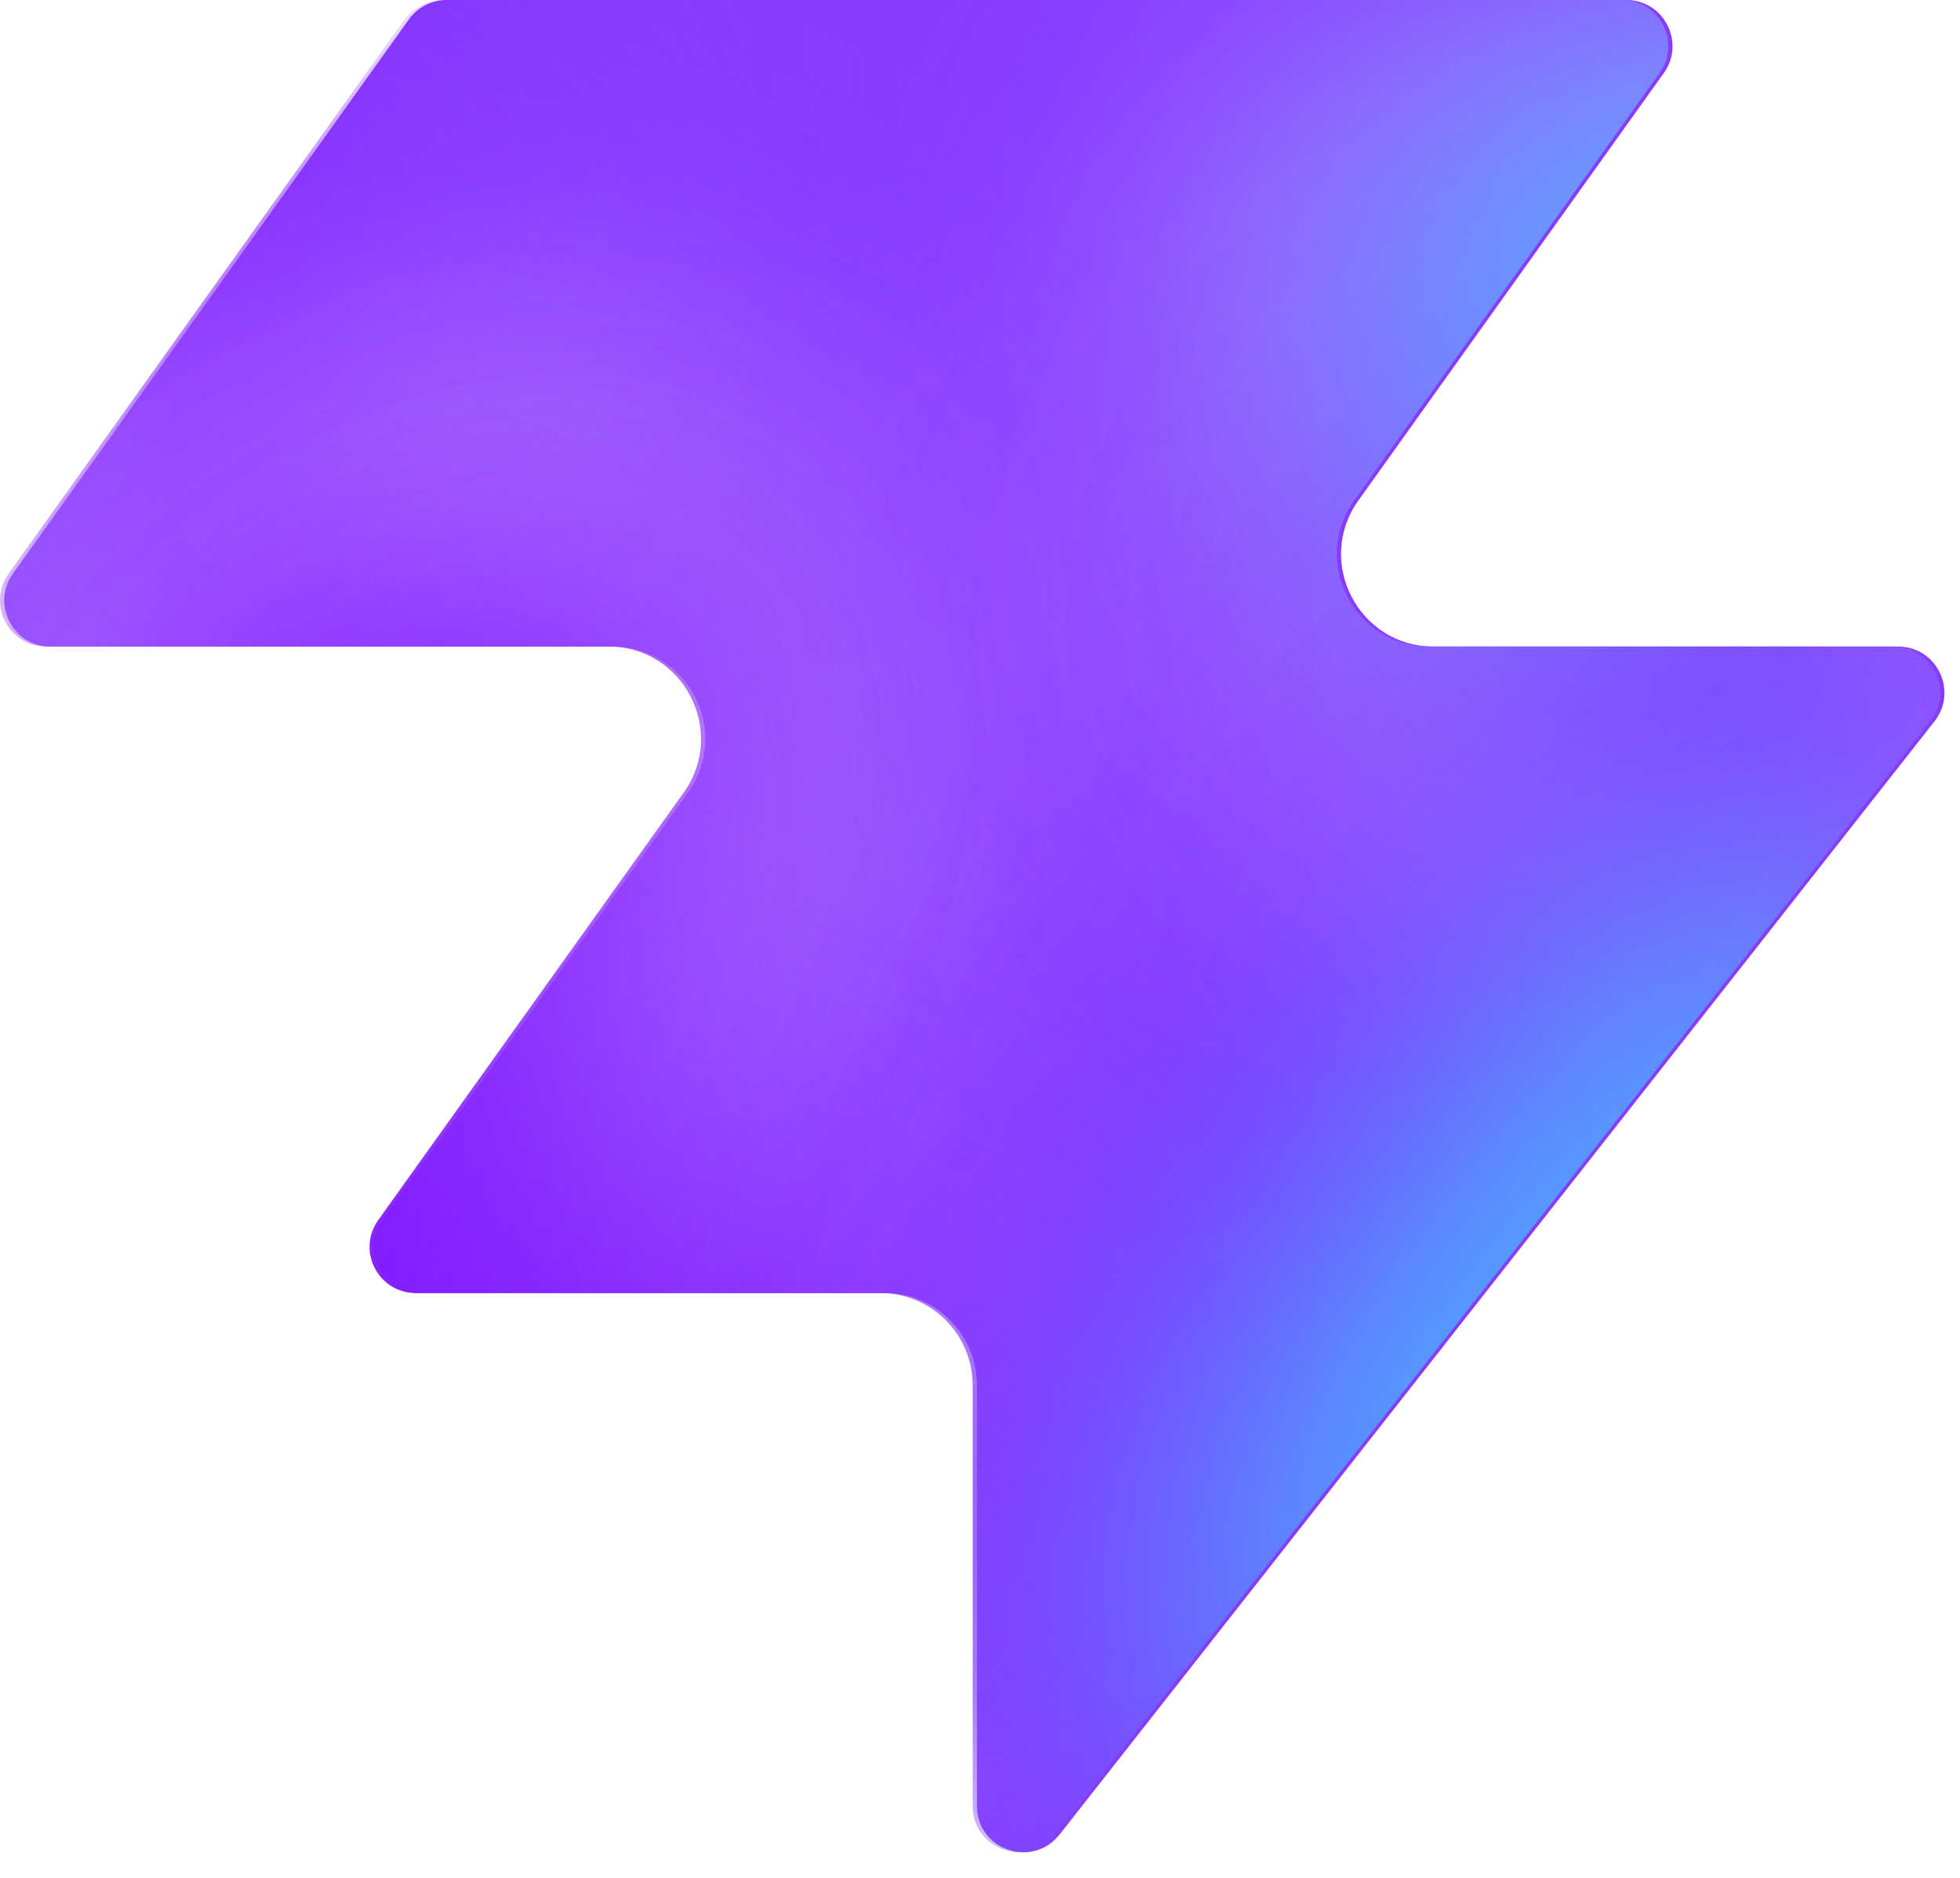
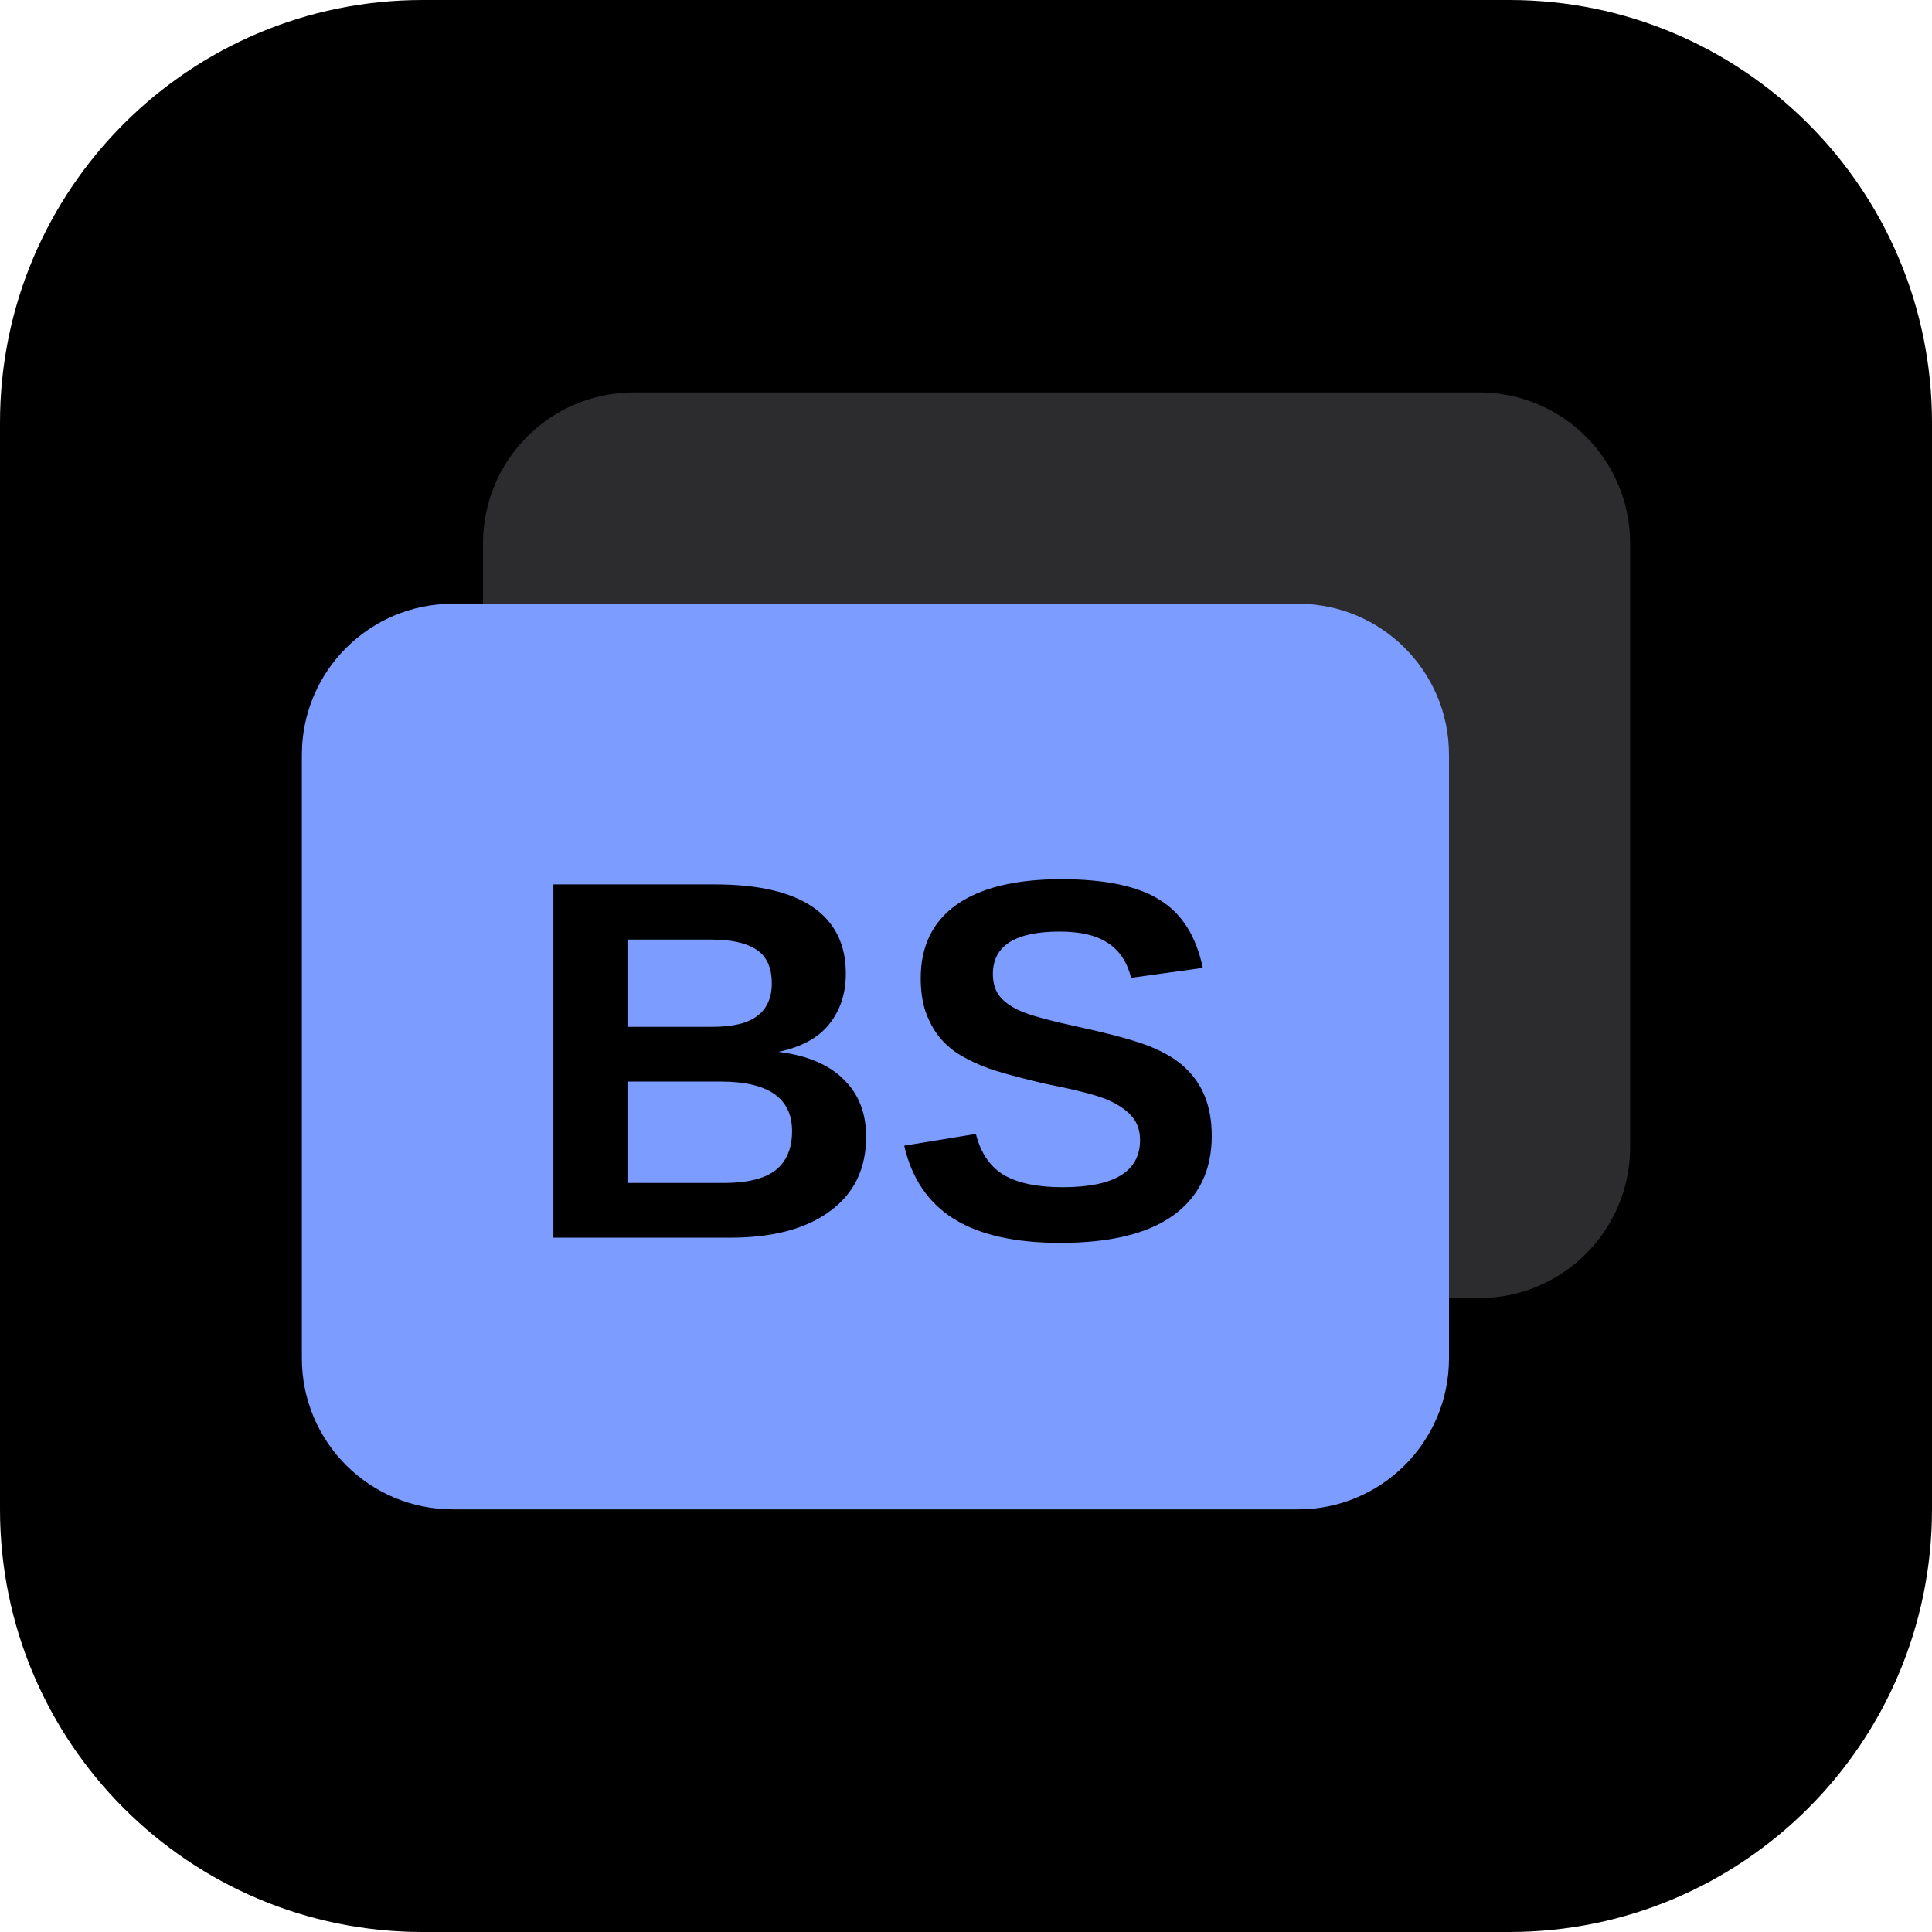
- <svg xmlns="http://www.w3.org/2000/svg" width="48" height="46" fill="none" viewBox="0 0 48 46">
-   <path fill="#863bff" d="M25.946 44.938c-.664.845-2.021.375-2.021-.698V33.937a2.26 2.26 0 0 0-2.262-2.262H10.287c-.92 0-1.456-1.04-.92-1.788l7.48-10.471c1.07-1.497 0-3.578-1.842-3.578H1.237c-.92 0-1.456-1.04-.92-1.788L10.013.474c.214-.297.556-.474.92-.474h28.894c.92 0 1.456 1.04.92 1.788l-7.48 10.471c-1.07 1.498 0 3.579 1.842 3.579h11.377c.943 0 1.473 1.088.89 1.83L25.947 44.94z" style="fill:#863bff;fill:color(display-p3 .525 .23 1);fill-opacity:1" />
-   <mask id="a" width="48" height="46" x="0" y="0" maskUnits="userSpaceOnUse" style="mask-type:alpha">
-     <path fill="#000" d="M25.842 44.938c-.664.844-2.021.375-2.021-.698V33.937a2.26 2.26 0 0 0-2.262-2.262H10.183c-.92 0-1.456-1.04-.92-1.788l7.48-10.471c1.07-1.498 0-3.579-1.842-3.579H1.133c-.92 0-1.456-1.04-.92-1.787L9.91.473c.214-.297.556-.474.92-.474h28.894c.92 0 1.456 1.04.92 1.788l-7.48 10.471c-1.07 1.498 0 3.578 1.842 3.578h11.377c.943 0 1.473 1.088.89 1.832L25.843 44.94z" style="fill:#000;fill-opacity:1" />
-   </mask>
-   <g mask="url(#a)">
-     <g filter="url(#b)">
-       <ellipse cx="5.508" cy="14.704" fill="#ede6ff" rx="5.508" ry="14.704" style="fill:#ede6ff;fill:color(display-p3 .927 .903 1);fill-opacity:1" transform="matrix(.00324 1 1 -.00324 -4.47 31.516)" />
-     </g>
-     <g filter="url(#c)">
-       <ellipse cx="10.399" cy="29.851" fill="#ede6ff" rx="10.399" ry="29.851" style="fill:#ede6ff;fill:color(display-p3 .927 .903 1);fill-opacity:1" transform="matrix(.00324 1 1 -.00324 -39.328 7.883)" />
-     </g>
-     <g filter="url(#d)">
-       <ellipse cx="5.508" cy="30.487" fill="#7e14ff" rx="5.508" ry="30.487" style="fill:#7e14ff;fill:color(display-p3 .492 .077 1);fill-opacity:1" transform="rotate(89.814 -25.913 -14.639)scale(1 -1)" />
-     </g>
-     <g filter="url(#e)">
-       <ellipse cx="5.508" cy="30.599" fill="#7e14ff" rx="5.508" ry="30.599" style="fill:#7e14ff;fill:color(display-p3 .492 .077 1);fill-opacity:1" transform="rotate(89.814 -32.644 -3.334)scale(1 -1)" />
-     </g>
-     <g filter="url(#f)">
-       <ellipse cx="5.508" cy="30.599" fill="#7e14ff" rx="5.508" ry="30.599" style="fill:#7e14ff;fill:color(display-p3 .492 .077 1);fill-opacity:1" transform="matrix(.00324 1 1 -.00324 -34.34 30.47)" />
-     </g>
-     <g filter="url(#g)">
-       <ellipse cx="14.072" cy="22.078" fill="#ede6ff" rx="14.072" ry="22.078" style="fill:#ede6ff;fill:color(display-p3 .927 .903 1);fill-opacity:1" transform="rotate(93.35 24.506 48.493)scale(-1 1)" />
-     </g>
-     <g filter="url(#h)">
-       <ellipse cx="3.47" cy="21.501" fill="#7e14ff" rx="3.47" ry="21.501" style="fill:#7e14ff;fill:color(display-p3 .492 .077 1);fill-opacity:1" transform="rotate(89.009 28.708 47.59)scale(-1 1)" />
-     </g>
-     <g filter="url(#i)">
-       <ellipse cx="3.47" cy="21.501" fill="#7e14ff" rx="3.47" ry="21.501" style="fill:#7e14ff;fill:color(display-p3 .492 .077 1);fill-opacity:1" transform="rotate(89.009 28.708 47.59)scale(-1 1)" />
-     </g>
-     <g filter="url(#j)">
-       <ellipse cx=".387" cy="8.972" fill="#7e14ff" rx="4.407" ry="29.108" style="fill:#7e14ff;fill:color(display-p3 .492 .077 1);fill-opacity:1" transform="rotate(39.51 .387 8.972)" />
-     </g>
-     <g filter="url(#k)">
-       <ellipse cx="47.523" cy="-6.092" fill="#7e14ff" rx="4.407" ry="29.108" style="fill:#7e14ff;fill:color(display-p3 .492 .077 1);fill-opacity:1" transform="rotate(37.892 47.523 -6.092)" />
-     </g>
-     <g filter="url(#l)">
-       <ellipse cx="41.412" cy="6.333" fill="#47bfff" rx="5.971" ry="9.665" style="fill:#47bfff;fill:color(display-p3 .28 .748 1);fill-opacity:1" transform="rotate(37.892 41.412 6.333)" />
-     </g>
-     <g filter="url(#m)">
-       <ellipse cx="-1.879" cy="38.332" fill="#7e14ff" rx="4.407" ry="29.108" style="fill:#7e14ff;fill:color(display-p3 .492 .077 1);fill-opacity:1" transform="rotate(37.892 -1.88 38.332)" />
-     </g>
-     <g filter="url(#n)">
-       <ellipse cx="-1.879" cy="38.332" fill="#7e14ff" rx="4.407" ry="29.108" style="fill:#7e14ff;fill:color(display-p3 .492 .077 1);fill-opacity:1" transform="rotate(37.892 -1.88 38.332)" />
-     </g>
-     <g filter="url(#o)">
-       <ellipse cx="35.651" cy="29.907" fill="#7e14ff" rx="4.407" ry="29.108" style="fill:#7e14ff;fill:color(display-p3 .492 .077 1);fill-opacity:1" transform="rotate(37.892 35.651 29.907)" />
-     </g>
-     <g filter="url(#p)">
-       <ellipse cx="38.418" cy="32.4" fill="#47bfff" rx="5.971" ry="15.297" style="fill:#47bfff;fill:color(display-p3 .28 .748 1);fill-opacity:1" transform="rotate(37.892 38.418 32.4)" />
-     </g>
-   </g>
-   <defs>
-     <filter id="b" width="60.045" height="41.654" x="-19.77" y="16.149" color-interpolation-filters="sRGB" filterUnits="userSpaceOnUse">
-       <feFlood flood-opacity="0" result="BackgroundImageFix" />
-       <feBlend in="SourceGraphic" in2="BackgroundImageFix" result="shape" />
-       <feGaussianBlur result="effect1_foregroundBlur_2002_17158" stdDeviation="7.659" />
-     </filter>
-     <filter id="c" width="90.34" height="51.437" x="-54.613" y="-7.533" color-interpolation-filters="sRGB" filterUnits="userSpaceOnUse">
-       <feFlood flood-opacity="0" result="BackgroundImageFix" />
-       <feBlend in="SourceGraphic" in2="BackgroundImageFix" result="shape" />
-       <feGaussianBlur result="effect1_foregroundBlur_2002_17158" stdDeviation="7.659" />
-     </filter>
-     <filter id="d" width="79.355" height="29.4" x="-49.64" y="2.03" color-interpolation-filters="sRGB" filterUnits="userSpaceOnUse">
-       <feFlood flood-opacity="0" result="BackgroundImageFix" />
-       <feBlend in="SourceGraphic" in2="BackgroundImageFix" result="shape" />
-       <feGaussianBlur result="effect1_foregroundBlur_2002_17158" stdDeviation="4.596" />
-     </filter>
-     <filter id="e" width="79.579" height="29.4" x="-45.045" y="20.029" color-interpolation-filters="sRGB" filterUnits="userSpaceOnUse">
-       <feFlood flood-opacity="0" result="BackgroundImageFix" />
-       <feBlend in="SourceGraphic" in2="BackgroundImageFix" result="shape" />
-       <feGaussianBlur result="effect1_foregroundBlur_2002_17158" stdDeviation="4.596" />
-     </filter>
-     <filter id="f" width="79.579" height="29.4" x="-43.513" y="21.178" color-interpolation-filters="sRGB" filterUnits="userSpaceOnUse">
-       <feFlood flood-opacity="0" result="BackgroundImageFix" />
-       <feBlend in="SourceGraphic" in2="BackgroundImageFix" result="shape" />
-       <feGaussianBlur result="effect1_foregroundBlur_2002_17158" stdDeviation="4.596" />
-     </filter>
-     <filter id="g" width="74.749" height="58.852" x="15.756" y="-17.901" color-interpolation-filters="sRGB" filterUnits="userSpaceOnUse">
-       <feFlood flood-opacity="0" result="BackgroundImageFix" />
-       <feBlend in="SourceGraphic" in2="BackgroundImageFix" result="shape" />
-       <feGaussianBlur result="effect1_foregroundBlur_2002_17158" stdDeviation="7.659" />
-     </filter>
-     <filter id="h" width="61.377" height="25.362" x="23.548" y="2.284" color-interpolation-filters="sRGB" filterUnits="userSpaceOnUse">
-       <feFlood flood-opacity="0" result="BackgroundImageFix" />
-       <feBlend in="SourceGraphic" in2="BackgroundImageFix" result="shape" />
-       <feGaussianBlur result="effect1_foregroundBlur_2002_17158" stdDeviation="4.596" />
-     </filter>
-     <filter id="i" width="61.377" height="25.362" x="23.548" y="2.284" color-interpolation-filters="sRGB" filterUnits="userSpaceOnUse">
-       <feFlood flood-opacity="0" result="BackgroundImageFix" />
-       <feBlend in="SourceGraphic" in2="BackgroundImageFix" result="shape" />
-       <feGaussianBlur result="effect1_foregroundBlur_2002_17158" stdDeviation="4.596" />
-     </filter>
-     <filter id="j" width="56.045" height="63.649" x="-27.636" y="-22.853" color-interpolation-filters="sRGB" filterUnits="userSpaceOnUse">
-       <feFlood flood-opacity="0" result="BackgroundImageFix" />
-       <feBlend in="SourceGraphic" in2="BackgroundImageFix" result="shape" />
-       <feGaussianBlur result="effect1_foregroundBlur_2002_17158" stdDeviation="4.596" />
-     </filter>
-     <filter id="k" width="54.814" height="64.646" x="20.116" y="-38.415" color-interpolation-filters="sRGB" filterUnits="userSpaceOnUse">
-       <feFlood flood-opacity="0" result="BackgroundImageFix" />
-       <feBlend in="SourceGraphic" in2="BackgroundImageFix" result="shape" />
-       <feGaussianBlur result="effect1_foregroundBlur_2002_17158" stdDeviation="4.596" />
-     </filter>
-     <filter id="l" width="33.541" height="35.313" x="24.641" y="-11.323" color-interpolation-filters="sRGB" filterUnits="userSpaceOnUse">
-       <feFlood flood-opacity="0" result="BackgroundImageFix" />
-       <feBlend in="SourceGraphic" in2="BackgroundImageFix" result="shape" />
-       <feGaussianBlur result="effect1_foregroundBlur_2002_17158" stdDeviation="4.596" />
-     </filter>
-     <filter id="m" width="54.814" height="64.646" x="-29.286" y="6.009" color-interpolation-filters="sRGB" filterUnits="userSpaceOnUse">
-       <feFlood flood-opacity="0" result="BackgroundImageFix" />
-       <feBlend in="SourceGraphic" in2="BackgroundImageFix" result="shape" />
-       <feGaussianBlur result="effect1_foregroundBlur_2002_17158" stdDeviation="4.596" />
-     </filter>
-     <filter id="n" width="54.814" height="64.646" x="-29.286" y="6.009" color-interpolation-filters="sRGB" filterUnits="userSpaceOnUse">
-       <feFlood flood-opacity="0" result="BackgroundImageFix" />
-       <feBlend in="SourceGraphic" in2="BackgroundImageFix" result="shape" />
-       <feGaussianBlur result="effect1_foregroundBlur_2002_17158" stdDeviation="4.596" />
-     </filter>
-     <filter id="o" width="54.814" height="64.646" x="8.244" y="-2.416" color-interpolation-filters="sRGB" filterUnits="userSpaceOnUse">
-       <feFlood flood-opacity="0" result="BackgroundImageFix" />
-       <feBlend in="SourceGraphic" in2="BackgroundImageFix" result="shape" />
-       <feGaussianBlur result="effect1_foregroundBlur_2002_17158" stdDeviation="4.596" />
-     </filter>
-     <filter id="p" width="39.409" height="43.623" x="18.713" y="10.588" color-interpolation-filters="sRGB" filterUnits="userSpaceOnUse">
-       <feFlood flood-opacity="0" result="BackgroundImageFix" />
-       <feBlend in="SourceGraphic" in2="BackgroundImageFix" result="shape" />
-       <feGaussianBlur result="effect1_foregroundBlur_2002_17158" stdDeviation="4.596" />
-     </filter>
-   </defs>
+ <svg xmlns="http://www.w3.org/2000/svg" viewBox="0 0 64 64">
+   <rect width="64" height="64" rx="14" fill="#000" />
+   <rect x="16" y="13" width="38" height="30" rx="5" fill="#2C2C2E" />
+   <rect x="10" y="20" width="38" height="30" rx="5" fill="#7C9CFF" />
+   <text x="29" y="41" font-family="Arial, sans-serif" font-weight="700" font-size="17" text-anchor="middle" fill="#000">BS</text>
</svg>
